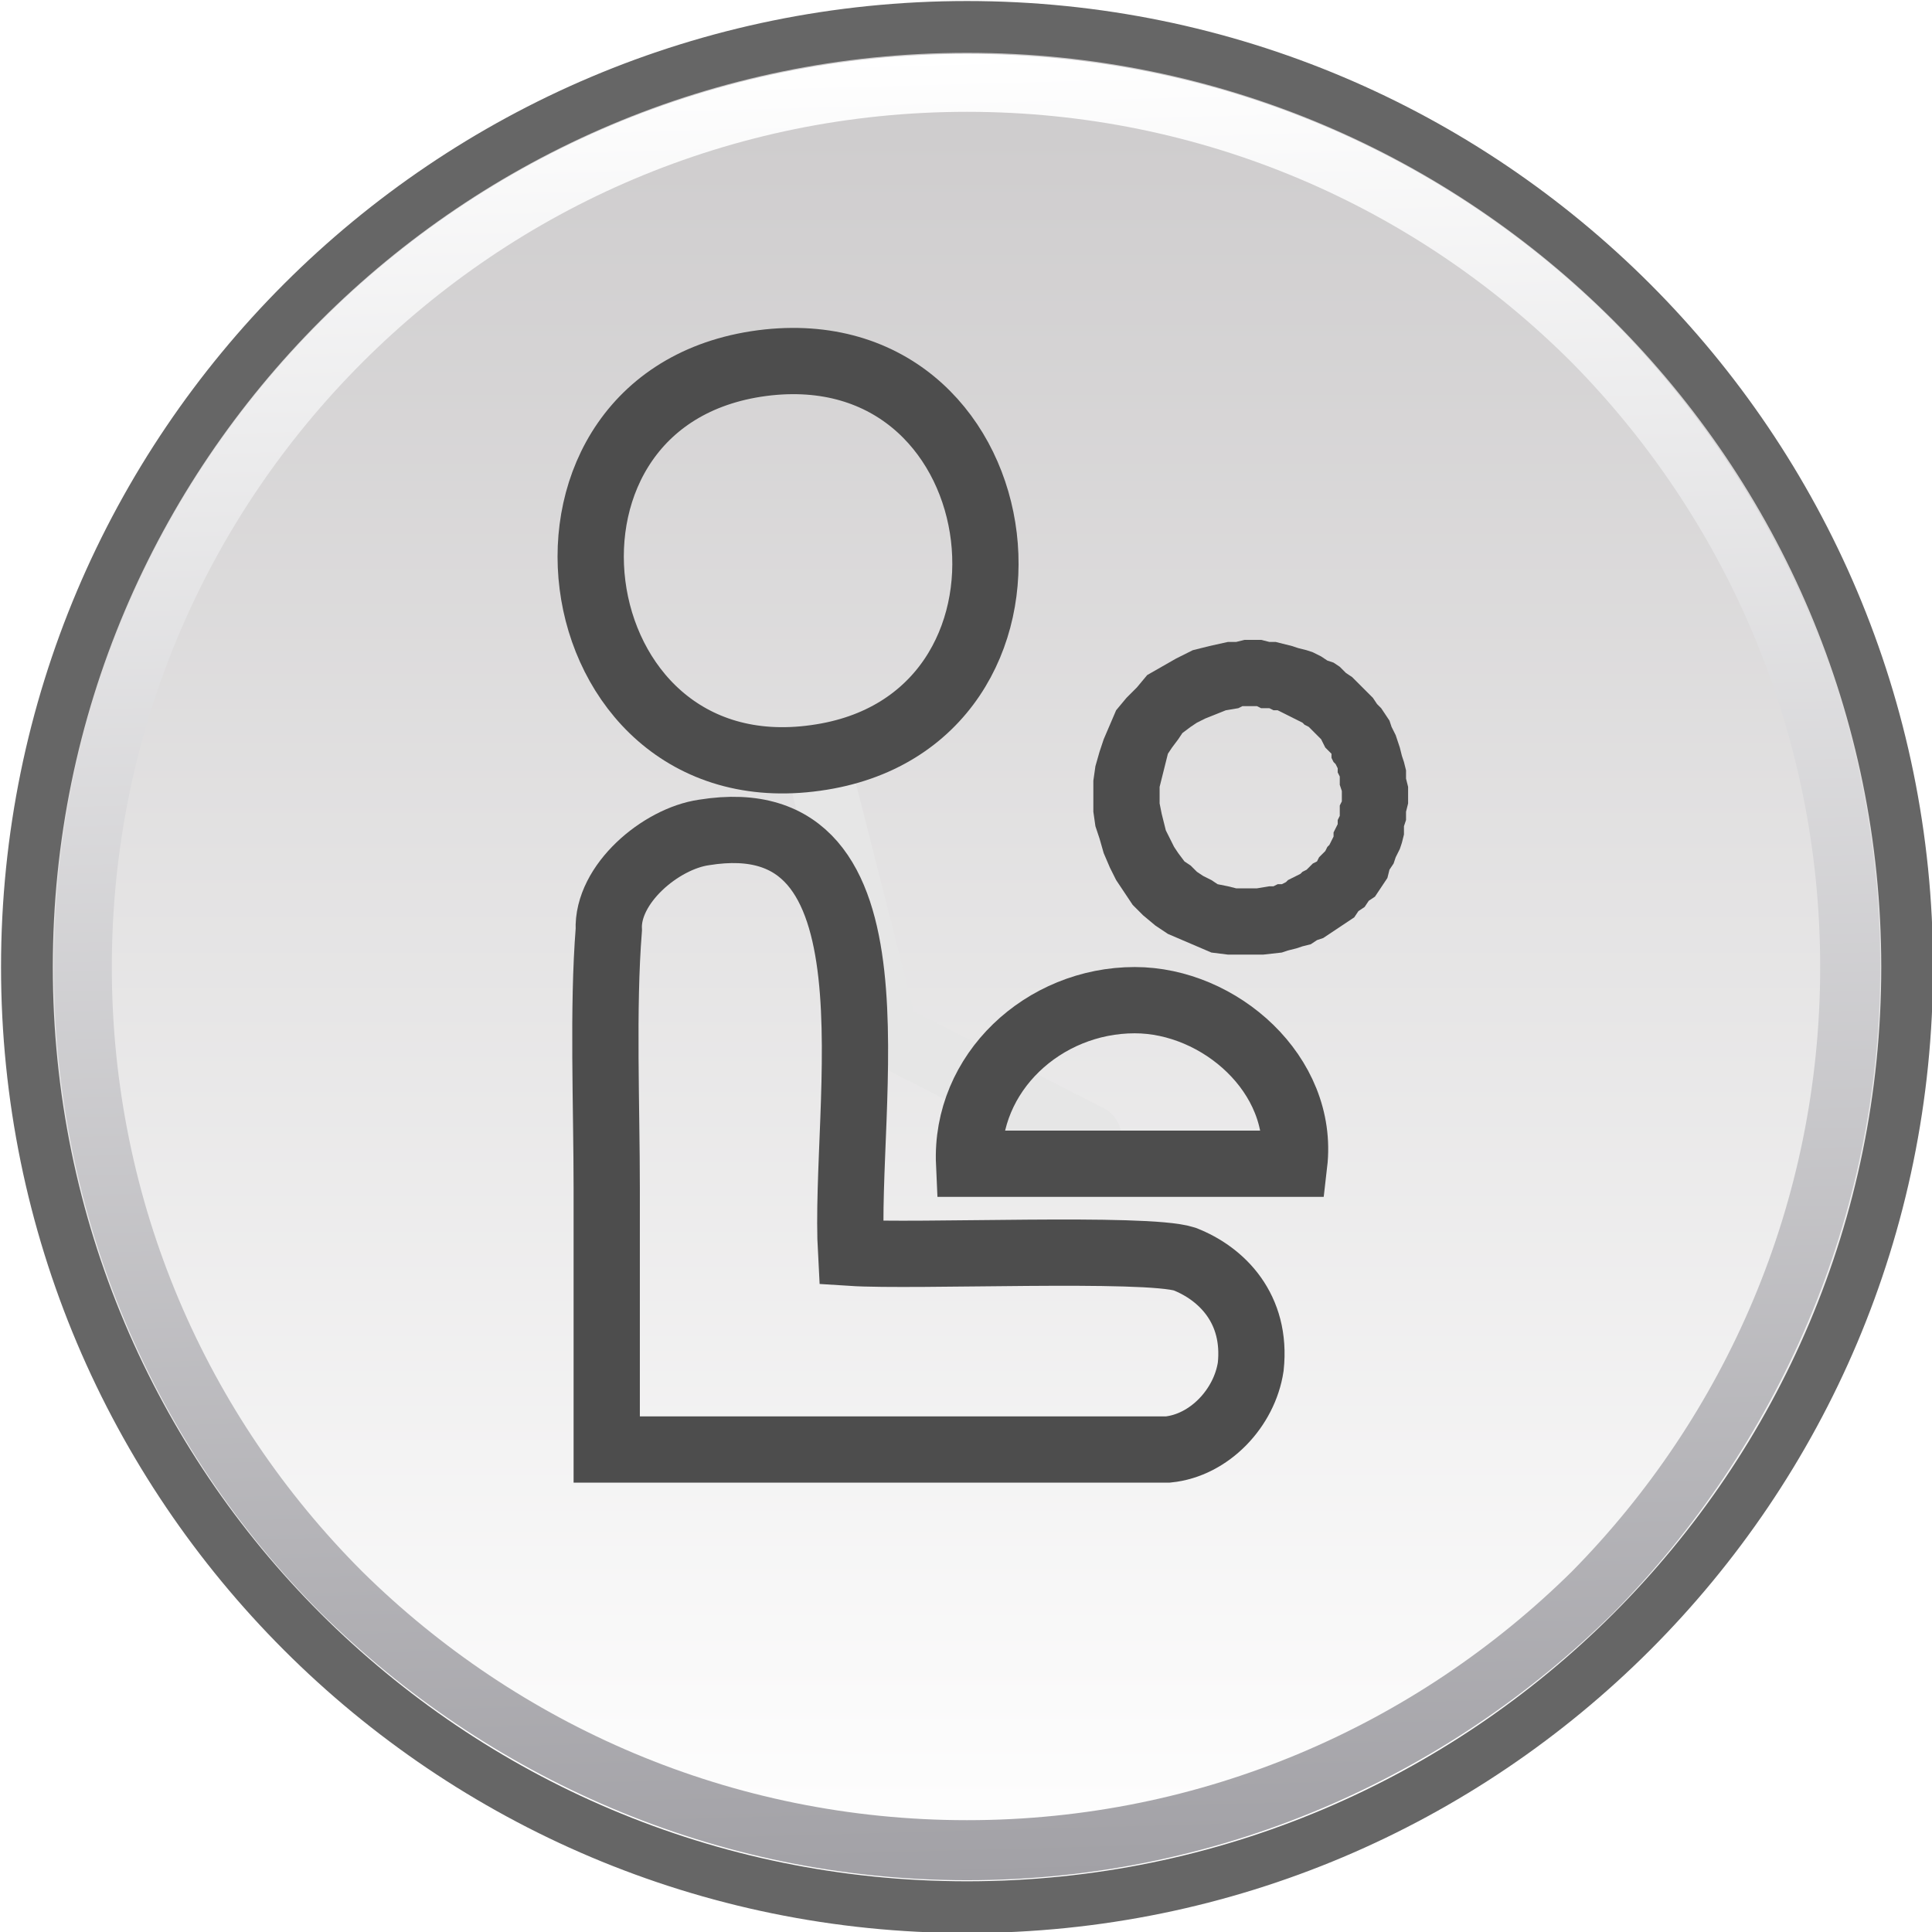
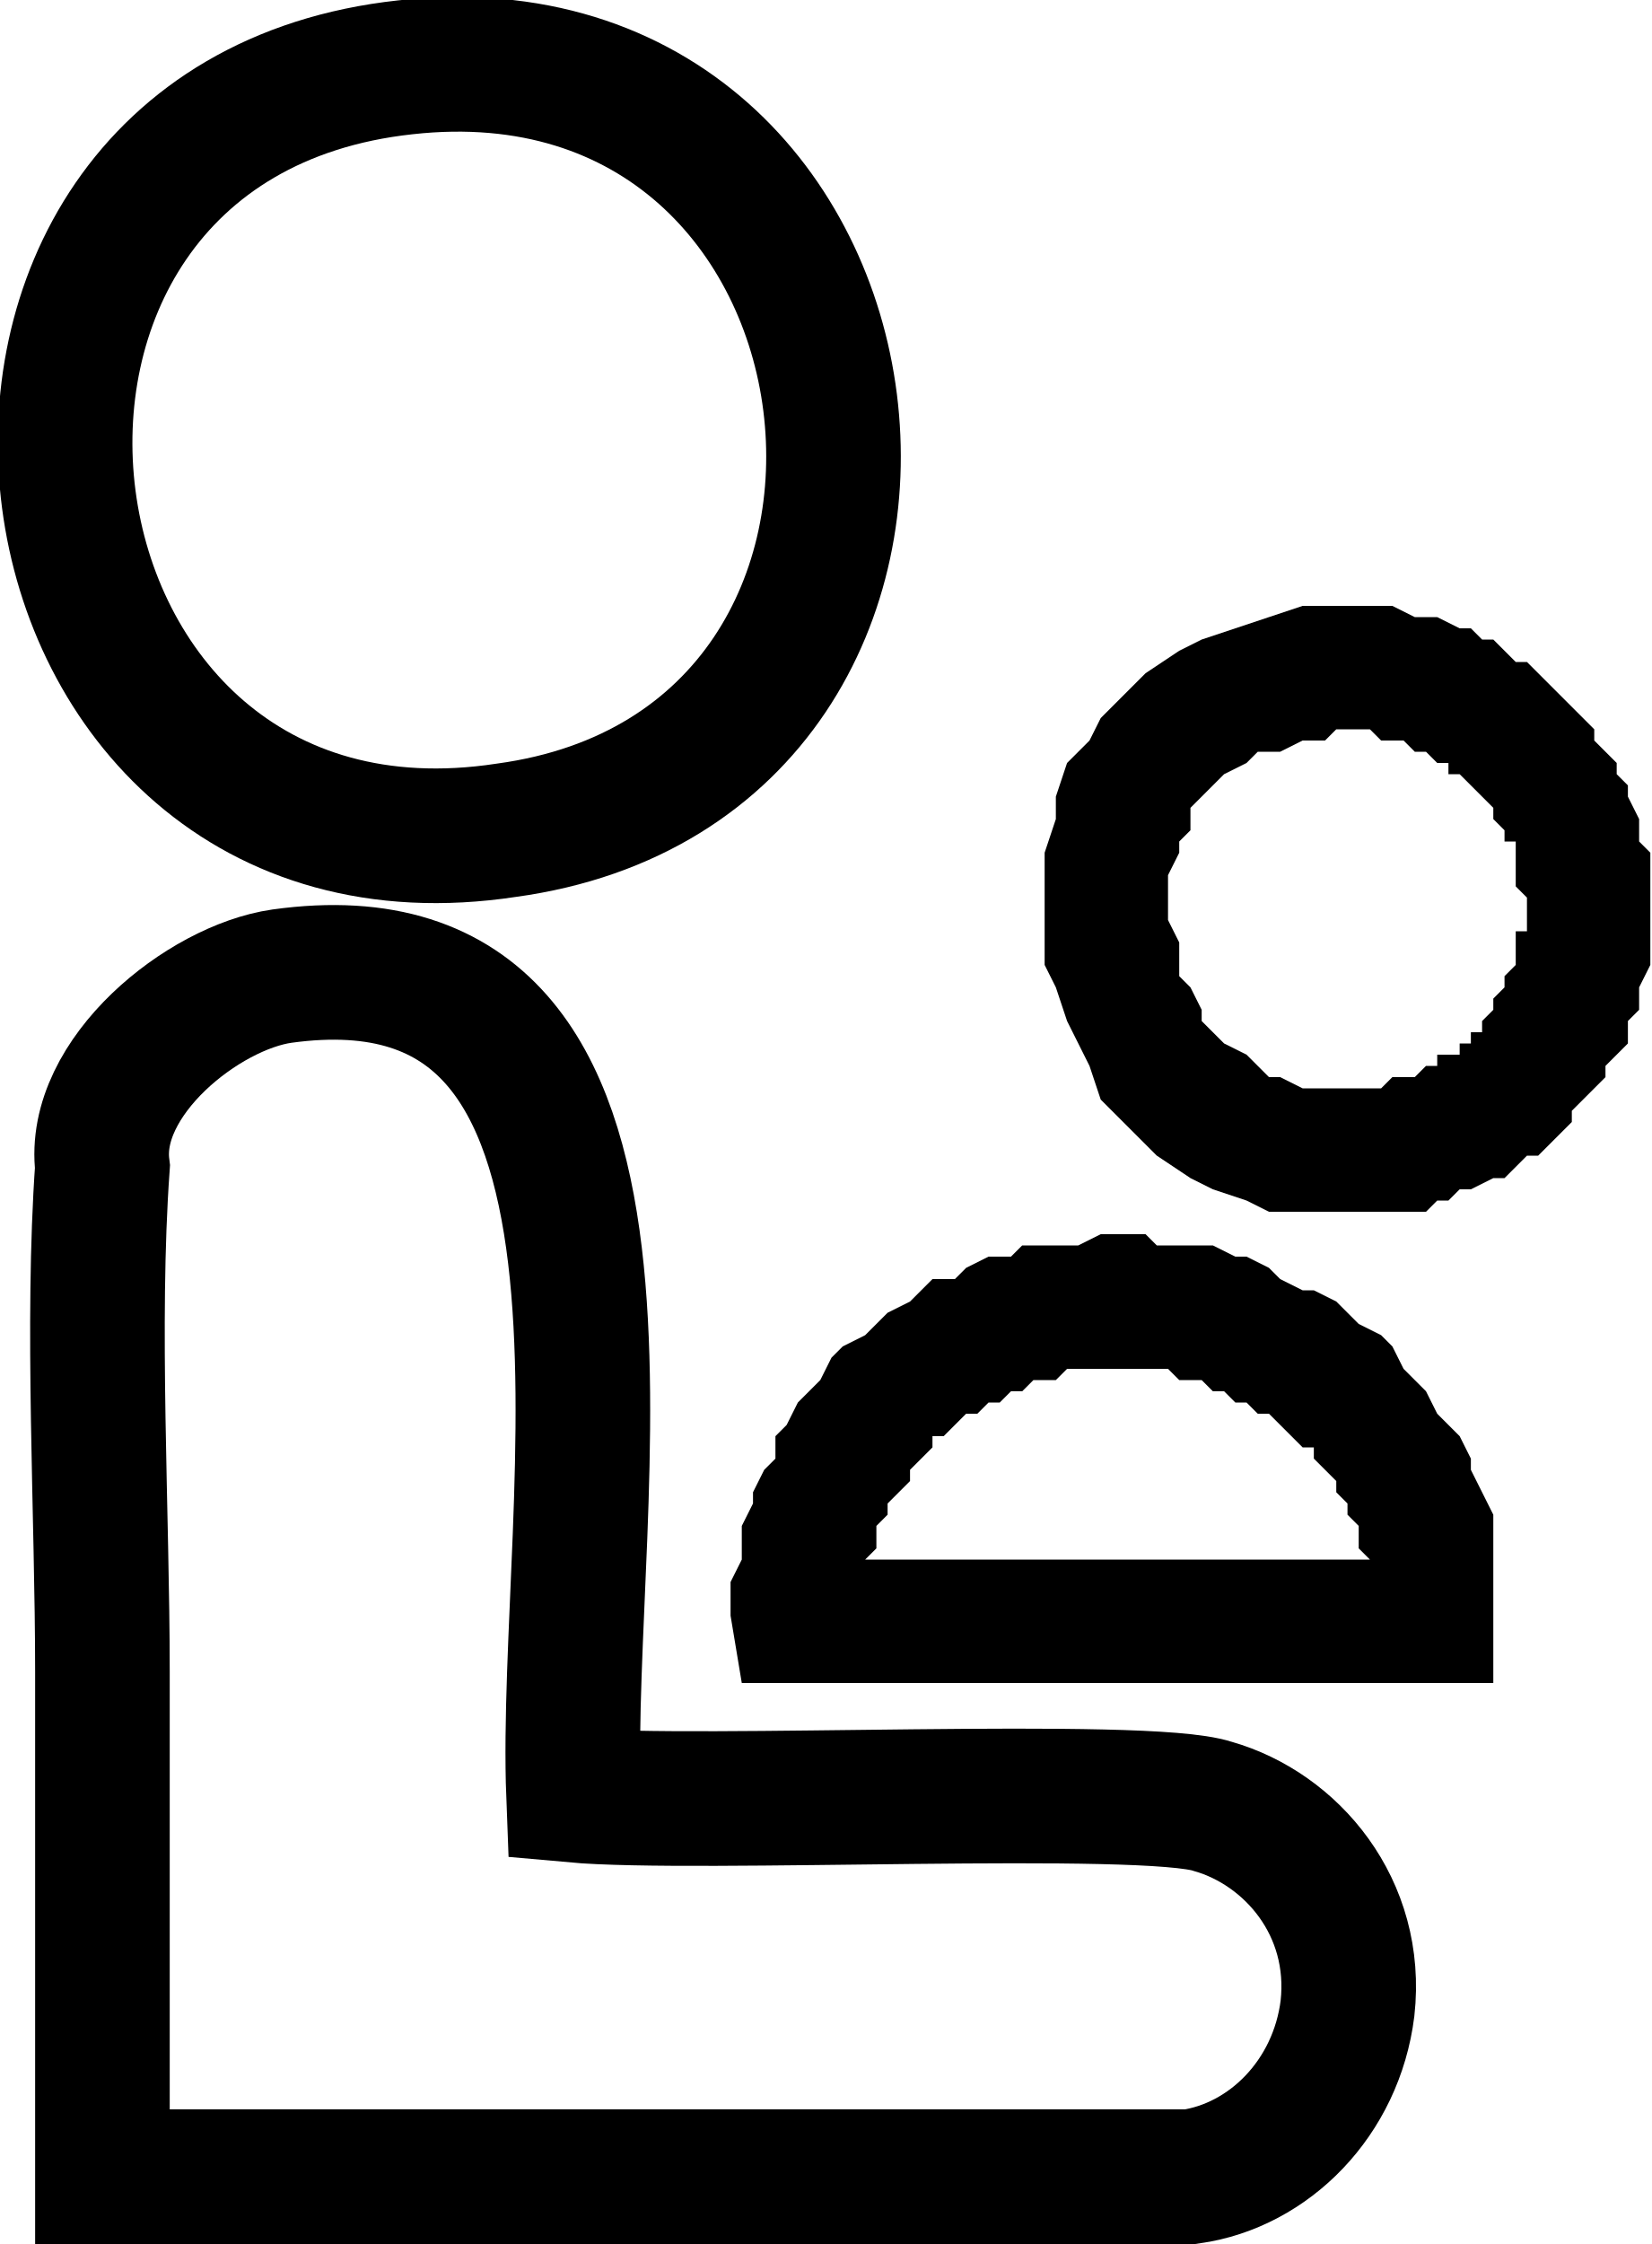
- <svg xmlns="http://www.w3.org/2000/svg" xml:space="preserve" width="336px" height="336px" version="1.1" style="shape-rendering:geometricPrecision; text-rendering:geometricPrecision; image-rendering:optimizeQuality; fill-rule:evenodd; clip-rule:evenodd" viewBox="0 0 9.33 9.33">
+ <svg xmlns="http://www.w3.org/2000/svg" xml:space="preserve" width="148px" height="201px" version="1.1" style="shape-rendering:geometricPrecision; text-rendering:geometricPrecision; image-rendering:optimizeQuality; fill-rule:evenodd; clip-rule:evenodd" viewBox="0 0 1.47 2">
  <defs>
    <style type="text/css">
   
-     .str3 {stroke:#4D4D4D;stroke-width:0.32;stroke-miterlimit:2.613}
-     .str2 {stroke:#4D4D4D;stroke-width:0.32;stroke-miterlimit:2.613}
-     .str4 {stroke:#4D4D4D;stroke-width:0.32;stroke-miterlimit:2.613}
-     .str0 {stroke:#666666;stroke-width:0.25;stroke-miterlimit:2.613}
-     .str1 {stroke:#E6E6E6;stroke-width:0.31;stroke-linecap:round;stroke-miterlimit:2.613}
-     .fil1 {fill:none}
-     .fil3 {fill:#4D4D4D;fill-rule:nonzero}
-     .fil0 {fill:url(#id0)}
-     .fil2 {fill:url(#id1);fill-rule:nonzero}
+     .str1 {stroke:black;stroke-width:0.12;stroke-miterlimit:2.613}
+     .str0 {stroke:black;stroke-width:0.12;stroke-miterlimit:2.613}
+     .fil0 {fill:none}
+     .fil1 {fill:black;fill-rule:nonzero}
   
  </style>
-     <linearGradient id="id0" gradientUnits="userSpaceOnUse" x1="4.67" y1="0.13" x2="4.67" y2="9.07">
-       <stop offset="0" style="stop-opacity:1; stop-color:#CCCACB" />
-       <stop offset="1" style="stop-opacity:1; stop-color:white" />
-     </linearGradient>
-     <linearGradient id="id1" gradientUnits="userSpaceOnUse" x1="4.79" y1="9.08" x2="4.55" y2="0.26">
-       <stop offset="0" style="stop-opacity:1; stop-color:#A2A1A6" />
-       <stop offset="1" style="stop-opacity:1; stop-color:white" />
-     </linearGradient>
  </defs>
  <g id="Layer_x0020_1">
-     <g id="_964803056">
-       <circle class="fil0" cx="4.67" cy="4.6" r="4.47" />
-       <circle class="fil1 str0" cx="4.67" cy="4.67" r="4.54" />
-       <path class="fil2" d="M4.67 0.26c1.22,0 2.32,0.49 3.12,1.29 0.79,0.8 1.29,1.9 1.29,3.12 0,1.21 -0.5,2.32 -1.29,3.12 -0.8,0.79 -1.9,1.29 -3.12,1.29 -1.22,0 -2.32,-0.5 -3.12,-1.29 -0.8,-0.8 -1.29,-1.91 -1.29,-3.12 0,-1.22 0.49,-2.32 1.29,-3.12 0.8,-0.8 1.9,-1.29 3.12,-1.29zm2.92 1.49c-0.75,-0.75 -1.78,-1.21 -2.92,-1.21 -1.14,0 -2.17,0.46 -2.92,1.21 -0.75,0.75 -1.21,1.78 -1.21,2.92 0,1.14 0.46,2.17 1.21,2.92 0.75,0.74 1.78,1.2 2.92,1.2 1.14,0 2.17,-0.46 2.92,-1.2 0.74,-0.75 1.2,-1.78 1.2,-2.92 0,-1.14 -0.46,-2.17 -1.2,-2.92z" />
-       <polyline class="fil1 str1" points="3.96,3.73 4.28,4.99 5.26,5.49 " />
-       <path class="fil1 str2" d="M2.94 4.49c-0.03,0.38 -0.01,0.85 -0.01,1.25 0,0.42 0,0.84 0,1.26l2.71 0c0.2,-0.02 0.37,-0.2 0.4,-0.4 0.03,-0.28 -0.14,-0.45 -0.32,-0.52 -0.19,-0.06 -1.3,-0.01 -1.61,-0.03 -0.04,-0.72 0.28,-2.19 -0.71,-2.03 -0.21,0.03 -0.47,0.25 -0.46,0.47z" />
-       <path class="fil1 str3" d="M3.71 1.75c-1.3,0.14 -1.04,2.09 0.23,1.91 1.23,-0.17 1.01,-2.04 -0.23,-1.91z" />
+     <g id="_831750080">
+       <path class="fil0 str0" d="M0.09 1.04c-0.01,0.14 0,0.31 0,0.45 0,0.15 0,0.3 0,0.45l0.97 0c0.07,-0.01 0.13,-0.07 0.14,-0.15 0.01,-0.09 -0.05,-0.16 -0.12,-0.18 -0.06,-0.02 -0.46,0 -0.57,-0.01 -0.01,-0.26 0.1,-0.78 -0.26,-0.73 -0.07,0.01 -0.17,0.09 -0.16,0.17z" />
+       <path class="fil0 str1" d="M0.36 0.06c-0.46,0.05 -0.37,0.75 0.09,0.68 0.44,-0.06 0.36,-0.73 -0.09,-0.68z" />
      <g>
-         <path class="fil3" d="M6.13 4.28l0.06 0.32 0 0 -0.09 0.01 -0.08 0 -0.09 0 -0.08 -0.01 -0.07 -0.03 -0.07 -0.03 -0.07 -0.03 -0.06 -0.04 -0.06 -0.05 -0.05 -0.05 -0.04 -0.06 -0.04 -0.06 -0.03 -0.06 -0.03 -0.07 -0.02 -0.07 -0.02 -0.06 -0.01 -0.07 0 -0.08 0 -0.07 0.01 -0.07 0.02 -0.07 0.02 -0.06 0.03 -0.07 0.03 -0.07 0.05 -0.06 0.05 -0.05 0.05 -0.06 0.07 -0.04 0.07 -0.04 0.08 -0.04 0.08 -0.02 0.09 -0.02 0.05 0.32 -0.06 0.01 -0.05 0.02 -0.05 0.02 -0.04 0.02 -0.03 0.02 -0.04 0.03 -0.02 0.03 -0.03 0.04 -0.02 0.03 -0.01 0.04 -0.01 0.04 -0.01 0.04 -0.01 0.04 0 0.04 0 0.04 0.01 0.05 0.01 0.04 0.01 0.04 0.02 0.04 0.02 0.04 0.02 0.03 0.03 0.04 0.03 0.02 0.03 0.03 0.03 0.02 0.04 0.02 0.03 0.02 0.05 0.01 0.04 0.01 0.05 0 0.05 0 0.06 -0.01 0 0zm0.34 -0.51l0.32 -0.05 0 0 0 0.04 0.01 0.04 0 0.04 0 0.04 -0.01 0.04 0 0.04 -0.01 0.03 0 0.04 -0.01 0.04 -0.01 0.03 -0.02 0.04 -0.01 0.03 -0.02 0.03 -0.01 0.04 -0.02 0.03 -0.02 0.03 -0.02 0.03 -0.03 0.02 -0.02 0.03 -0.03 0.02 -0.02 0.03 -0.03 0.02 -0.03 0.02 -0.03 0.02 -0.03 0.02 -0.03 0.02 -0.03 0.01 -0.03 0.02 -0.04 0.01 -0.03 0.01 -0.04 0.01 -0.03 0.01 -0.06 -0.32 0.02 0 0.02 -0.01 0.02 0 0.02 -0.01 0.01 -0.01 0.02 -0.01 0.02 -0.01 0.02 -0.01 0.01 -0.01 0.02 -0.01 0.02 -0.02 0.01 -0.01 0.02 -0.01 0.01 -0.02 0.01 -0.01 0.02 -0.02 0.01 -0.02 0.01 -0.01 0.01 -0.02 0.01 -0.02 0 -0.02 0.01 -0.02 0.01 -0.02 0 -0.02 0.01 -0.02 0 -0.03 0 -0.02 0.01 -0.02 0 -0.03 0 -0.02 -0.01 -0.03 0 -0.02 0 0zm-0.49 -0.35l-0.05 -0.32 0 0 0.04 0 0.04 -0.01 0.04 0 0.04 0 0.04 0.01 0.03 0 0.04 0.01 0.04 0.01 0.03 0.01 0.04 0.01 0.03 0.01 0.04 0.02 0.03 0.02 0.03 0.01 0.03 0.02 0.03 0.03 0.03 0.02 0.02 0.02 0.03 0.03 0.02 0.02 0.03 0.03 0.02 0.03 0.02 0.02 0.02 0.03 0.02 0.03 0.01 0.03 0.02 0.04 0.01 0.03 0.01 0.03 0.01 0.04 0.01 0.03 0.01 0.04 -0.32 0.05 0 -0.02 -0.01 -0.02 0 -0.02 -0.01 -0.02 -0.01 -0.01 -0.01 -0.02 0 -0.02 -0.02 -0.02 -0.01 -0.01 -0.01 -0.02 -0.01 -0.02 -0.01 -0.01 -0.02 -0.02 -0.01 -0.01 -0.02 -0.02 -0.02 -0.01 -0.01 -0.01 -0.02 -0.01 -0.02 -0.01 -0.02 -0.01 -0.02 -0.01 -0.02 -0.01 -0.02 -0.01 -0.02 0 -0.02 -0.01 -0.02 0 -0.02 0 -0.02 -0.01 -0.02 0 -0.02 0 -0.03 0 -0.02 0.01 0 0z" />
+         <path class="fil1" d="M1.23 0.97l0.02 0.11 0 0 -0.03 0 -0.03 0 -0.03 0 -0.03 0 -0.02 -0.01 -0.03 -0.01 -0.02 -0.01 -0.03 -0.02 -0.02 -0.02 -0.01 -0.01 -0.02 -0.02 -0.01 -0.03 -0.01 -0.02 -0.01 -0.02 -0.01 -0.03 -0.01 -0.02 0 -0.03 0 -0.02 0 -0.03 0 -0.02 0.01 -0.03 0 -0.02 0.01 -0.03 0.02 -0.02 0.01 -0.02 0.02 -0.02 0.02 -0.02 0.03 -0.02 0.02 -0.01 0.03 -0.01 0.03 -0.01 0.03 -0.01 0.02 0.12 -0.02 0 -0.02 0.01 -0.02 0 -0.01 0.01 -0.02 0.01 -0.01 0.01 -0.01 0.01 -0.01 0.01 0 0.02 -0.01 0.01 0 0.01 -0.01 0.02 0 0.01 0 0.02 0 0.01 0.01 0.02 0 0.01 0 0.02 0.01 0.01 0.01 0.02 0 0.01 0.01 0.01 0.01 0.01 0.02 0.01 0.01 0.01 0.01 0.01 0.01 0 0.02 0.01 0.01 0 0.02 0 0.02 0 0.02 0 0 0zm0.12 -0.19l0.12 -0.02 0 0 0 0.02 0 0.01 0 0.02 0 0.01 0 0.01 0 0.02 0 0.01 -0.01 0.02 0 0.01 0 0.01 -0.01 0.01 0 0.02 -0.01 0.01 -0.01 0.01 0 0.01 -0.01 0.01 -0.01 0.01 -0.01 0.01 0 0.01 -0.01 0.01 -0.01 0.01 -0.01 0.01 -0.01 0 -0.01 0.01 -0.01 0.01 -0.01 0 -0.02 0.01 -0.01 0 -0.01 0.01 -0.01 0 -0.01 0.01 -0.02 0 -0.02 -0.11 0.01 -0.01 0.01 0 0 0 0.01 0 0.01 -0.01 0 0 0.01 0 0 -0.01 0.01 0 0.01 0 0 -0.01 0.01 0 0 -0.01 0.01 0 0 -0.01 0.01 -0.01 0 0 0 -0.01 0.01 -0.01 0 0 0 -0.01 0.01 -0.01 0 0 0 -0.01 0 -0.01 0 -0.01 0.01 0 0 -0.01 0 -0.01 0 -0.01 -0.01 -0.01 0 -0.01 0 0zm-0.17 -0.12l-0.02 -0.12 0 0 0.01 0 0.02 0 0.01 0 0.02 0 0.01 0 0.01 0 0.02 0.01 0.01 0 0.01 0 0.02 0.01 0.01 0 0.01 0.01 0.01 0 0.01 0.01 0.01 0.01 0.01 0 0.01 0.01 0.01 0.01 0.01 0.01 0.01 0.01 0.01 0.01 0.01 0.01 0 0.01 0.01 0.01 0.01 0.01 0 0.01 0.01 0.01 0 0.01 0.01 0.02 0 0.01 0 0.01 0.01 0.01 -0.12 0.02 0 -0.01 0 0 0 -0.01 0 -0.01 -0.01 0 0 -0.01 0 0 -0.01 -0.01 0 -0.01 0 0 -0.01 -0.01 0 0 -0.01 -0.01 0 0 -0.01 -0.01 -0.01 0 0 -0.01 -0.01 0 -0.01 -0.01 0 0 -0.01 0 -0.01 -0.01 0 0 -0.01 0 -0.01 0 0 0 -0.01 -0.01 -0.01 0 -0.01 0 -0.01 0 0 0 -0.01 0.01 0 0z" />
      </g>
-       <path class="fil1 str4" d="M4.68 5.62l1.57 0c0.05,-0.43 -0.36,-0.79 -0.77,-0.79 -0.44,0 -0.82,0.35 -0.8,0.79z" />
+       <g>
+         <path class="fil1" d="M1.28 1.5l-0.57 0 0 -0.11 0.57 0 0.05 0.06 -0.05 0.05zm0.05 -0.05l0 0.05 -0.05 0 0.05 -0.05zm-0.33 -0.23l0 -0.12 0 0 0.02 0 0.01 0.01 0.02 0 0.02 0 0.01 0 0.02 0.01 0.01 0 0.02 0.01 0.01 0.01 0.02 0.01 0.01 0 0.02 0.01 0.01 0.01 0.01 0.01 0.02 0.01 0.01 0.01 0.01 0.02 0.01 0.01 0.01 0.01 0.01 0.02 0.01 0.01 0.01 0.01 0.01 0.02 0 0.01 0.01 0.02 0.01 0.02 0 0.01 0 0.02 0 0.02 0 0.02 0 0.01 0 0.02 -0.11 -0.01 0 -0.01 0 -0.01 0 -0.01 0 -0.01 0 -0.01 -0.01 -0.01 0 -0.01 0 -0.01 -0.01 -0.01 0 -0.01 -0.01 -0.01 0 -0.01 -0.01 -0.01 -0.01 -0.01 0 -0.01 -0.01 0 -0.01 -0.01 -0.01 -0.01 -0.01 -0.01 -0.01 0 -0.01 -0.01 -0.01 0 -0.01 -0.01 -0.01 0 -0.01 -0.01 -0.01 0 -0.01 0 -0.01 -0.01 -0.01 0 -0.01 0 -0.01 0 -0.01 0 0 0zm-0.29 0.17l0 0.11 -0.06 -0.06 0 -0.01 0 -0.02 0.01 -0.02 0 -0.01 0 -0.02 0.01 -0.02 0 -0.01 0.01 -0.02 0.01 -0.01 0 -0.02 0.01 -0.01 0.01 -0.02 0.01 -0.01 0.01 -0.01 0.01 -0.02 0.01 -0.01 0.02 -0.01 0.01 -0.01 0.01 -0.01 0.02 -0.01 0.01 -0.01 0.01 -0.01 0.02 0 0.01 -0.01 0.02 -0.01 0.02 0 0.01 -0.01 0.02 0 0.02 0 0.01 0 0.02 -0.01 0.02 0 0 0.12 -0.01 0 -0.02 0 -0.01 0 -0.01 0 -0.01 0.01 -0.01 0 -0.01 0 -0.01 0.01 -0.01 0 -0.01 0.01 -0.01 0 -0.01 0.01 -0.01 0 -0.01 0.01 -0.01 0.01 -0.01 0 0 0.01 -0.01 0.01 -0.01 0.01 0 0.01 -0.01 0.01 -0.01 0.01 0 0.01 -0.01 0.01 0 0.01 0 0.01 -0.01 0.01 0 0.01 0 0.01 0 0.01 0 0.01 0 0.01 -0.06 -0.05zm0 0.11l-0.05 0 -0.01 -0.06 0.06 0.06z" />
+       </g>
    </g>
  </g>
</svg>
